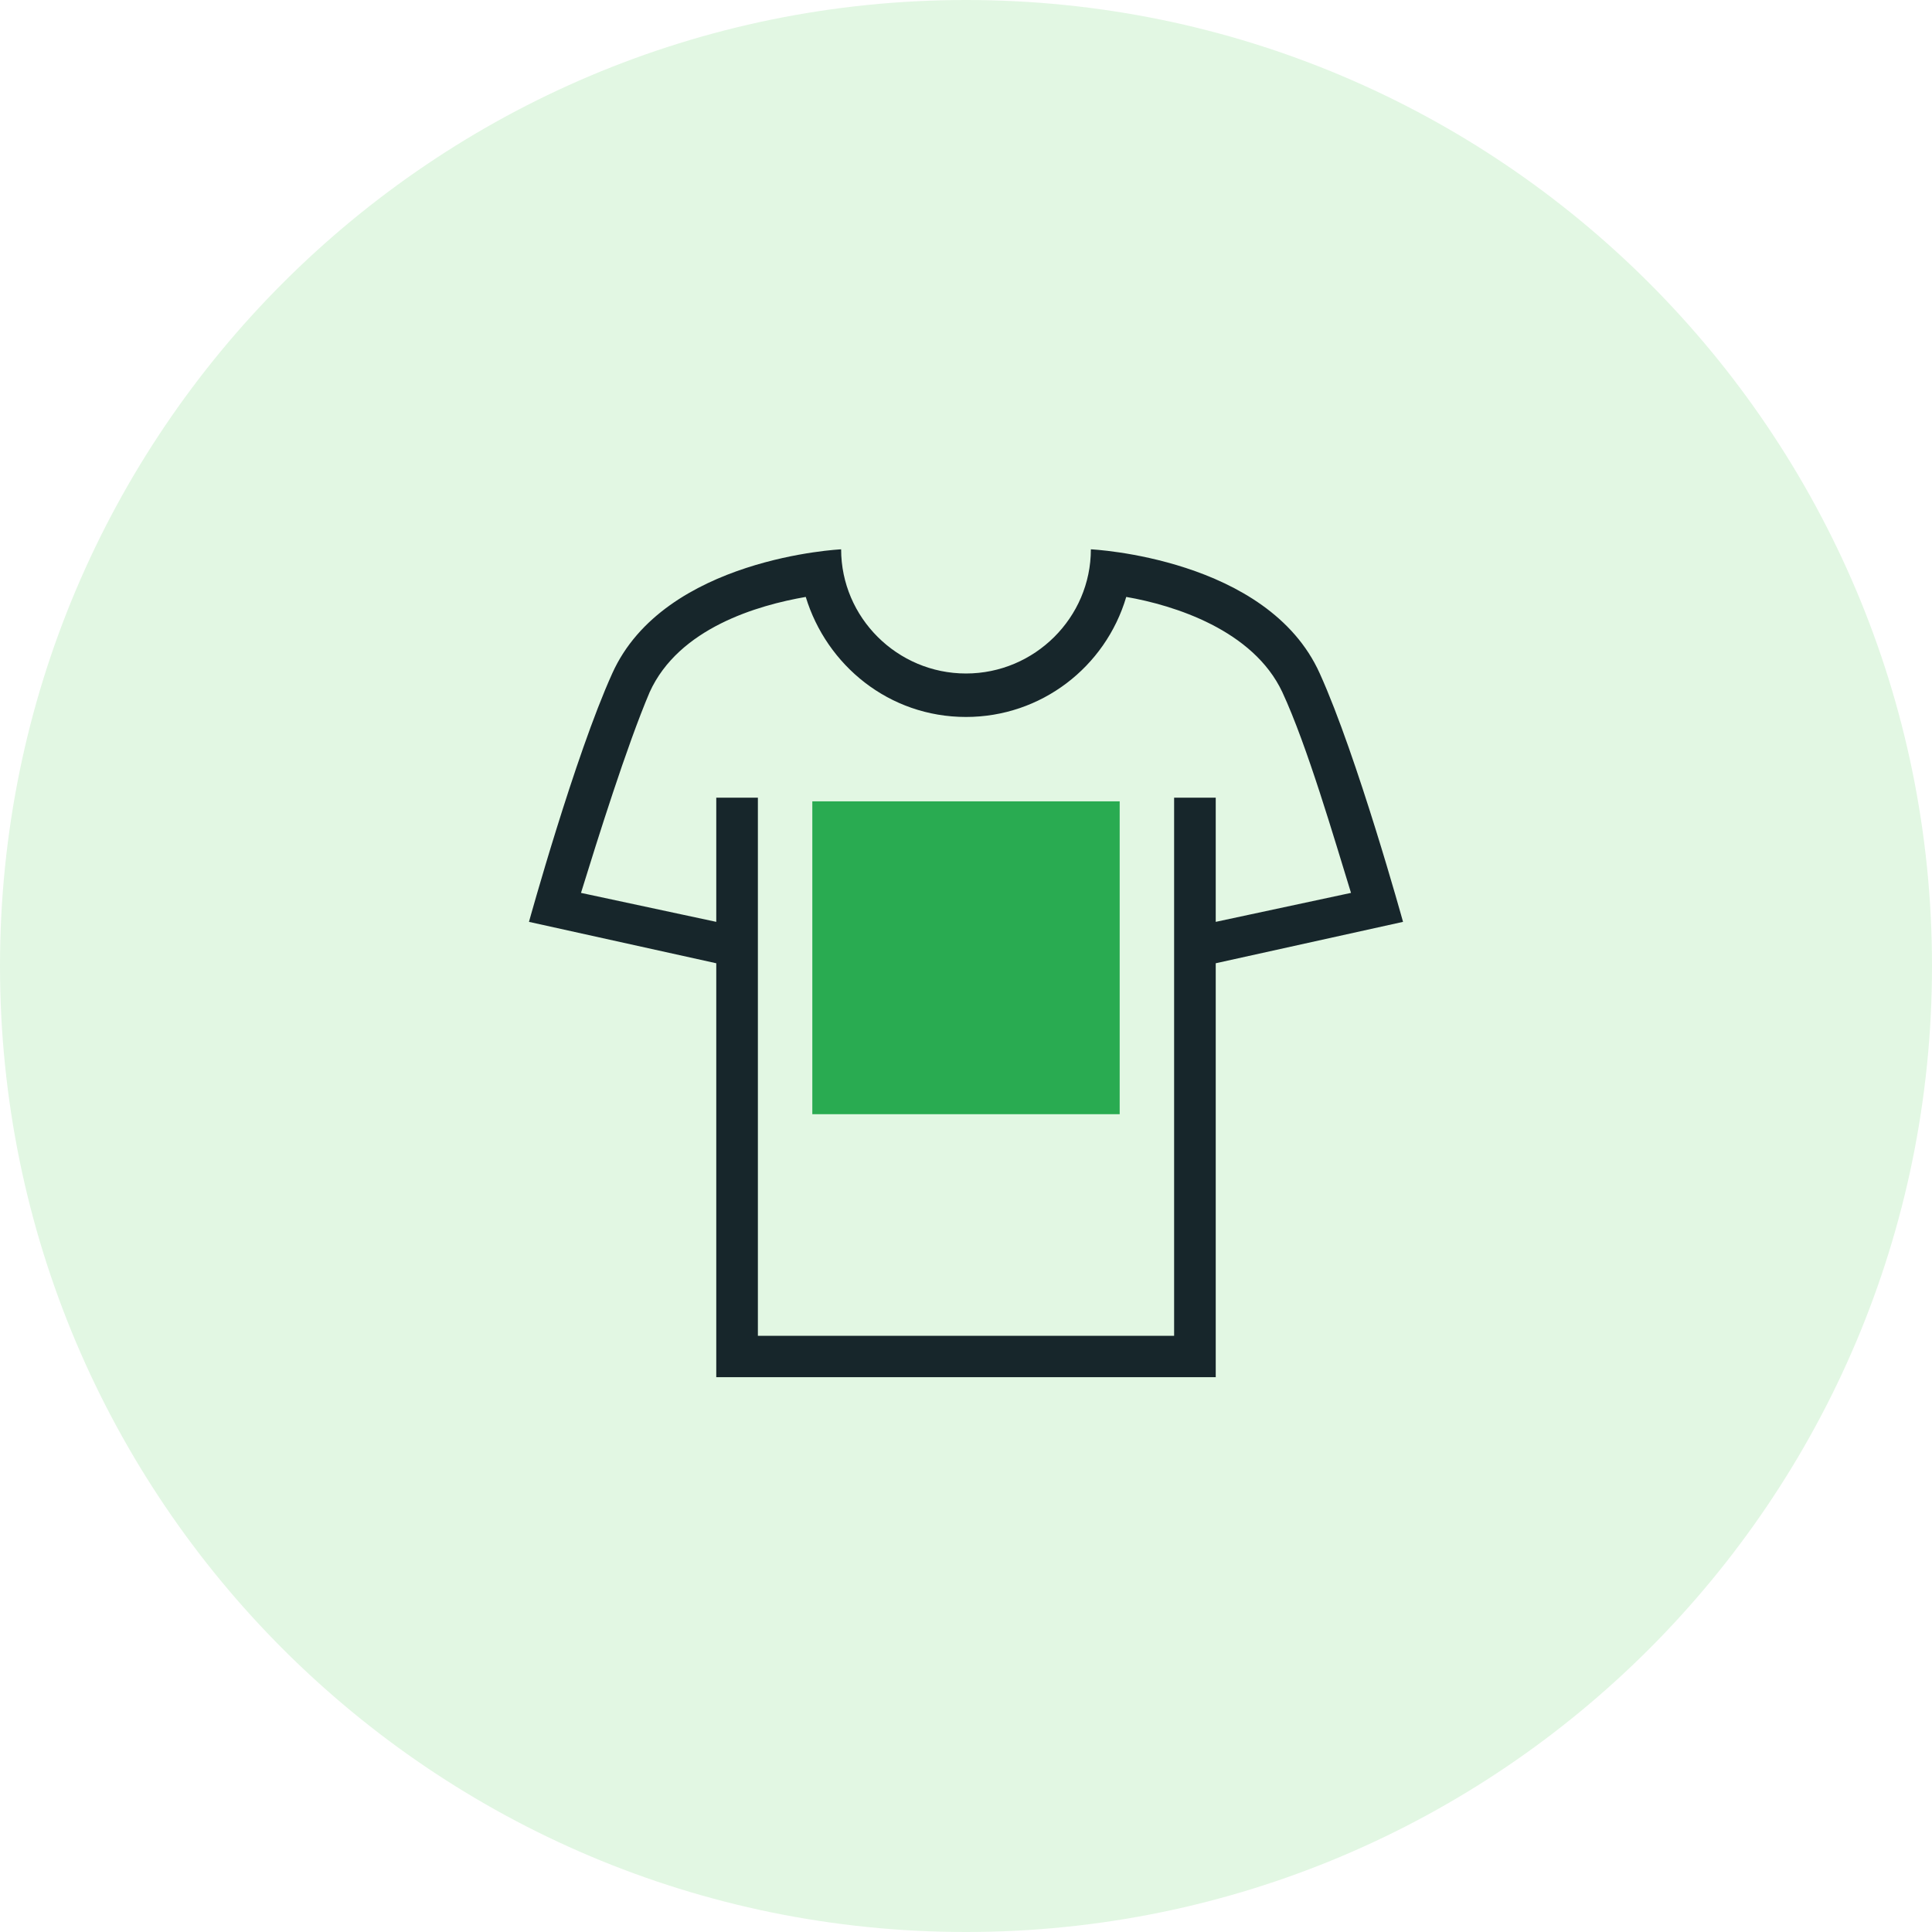
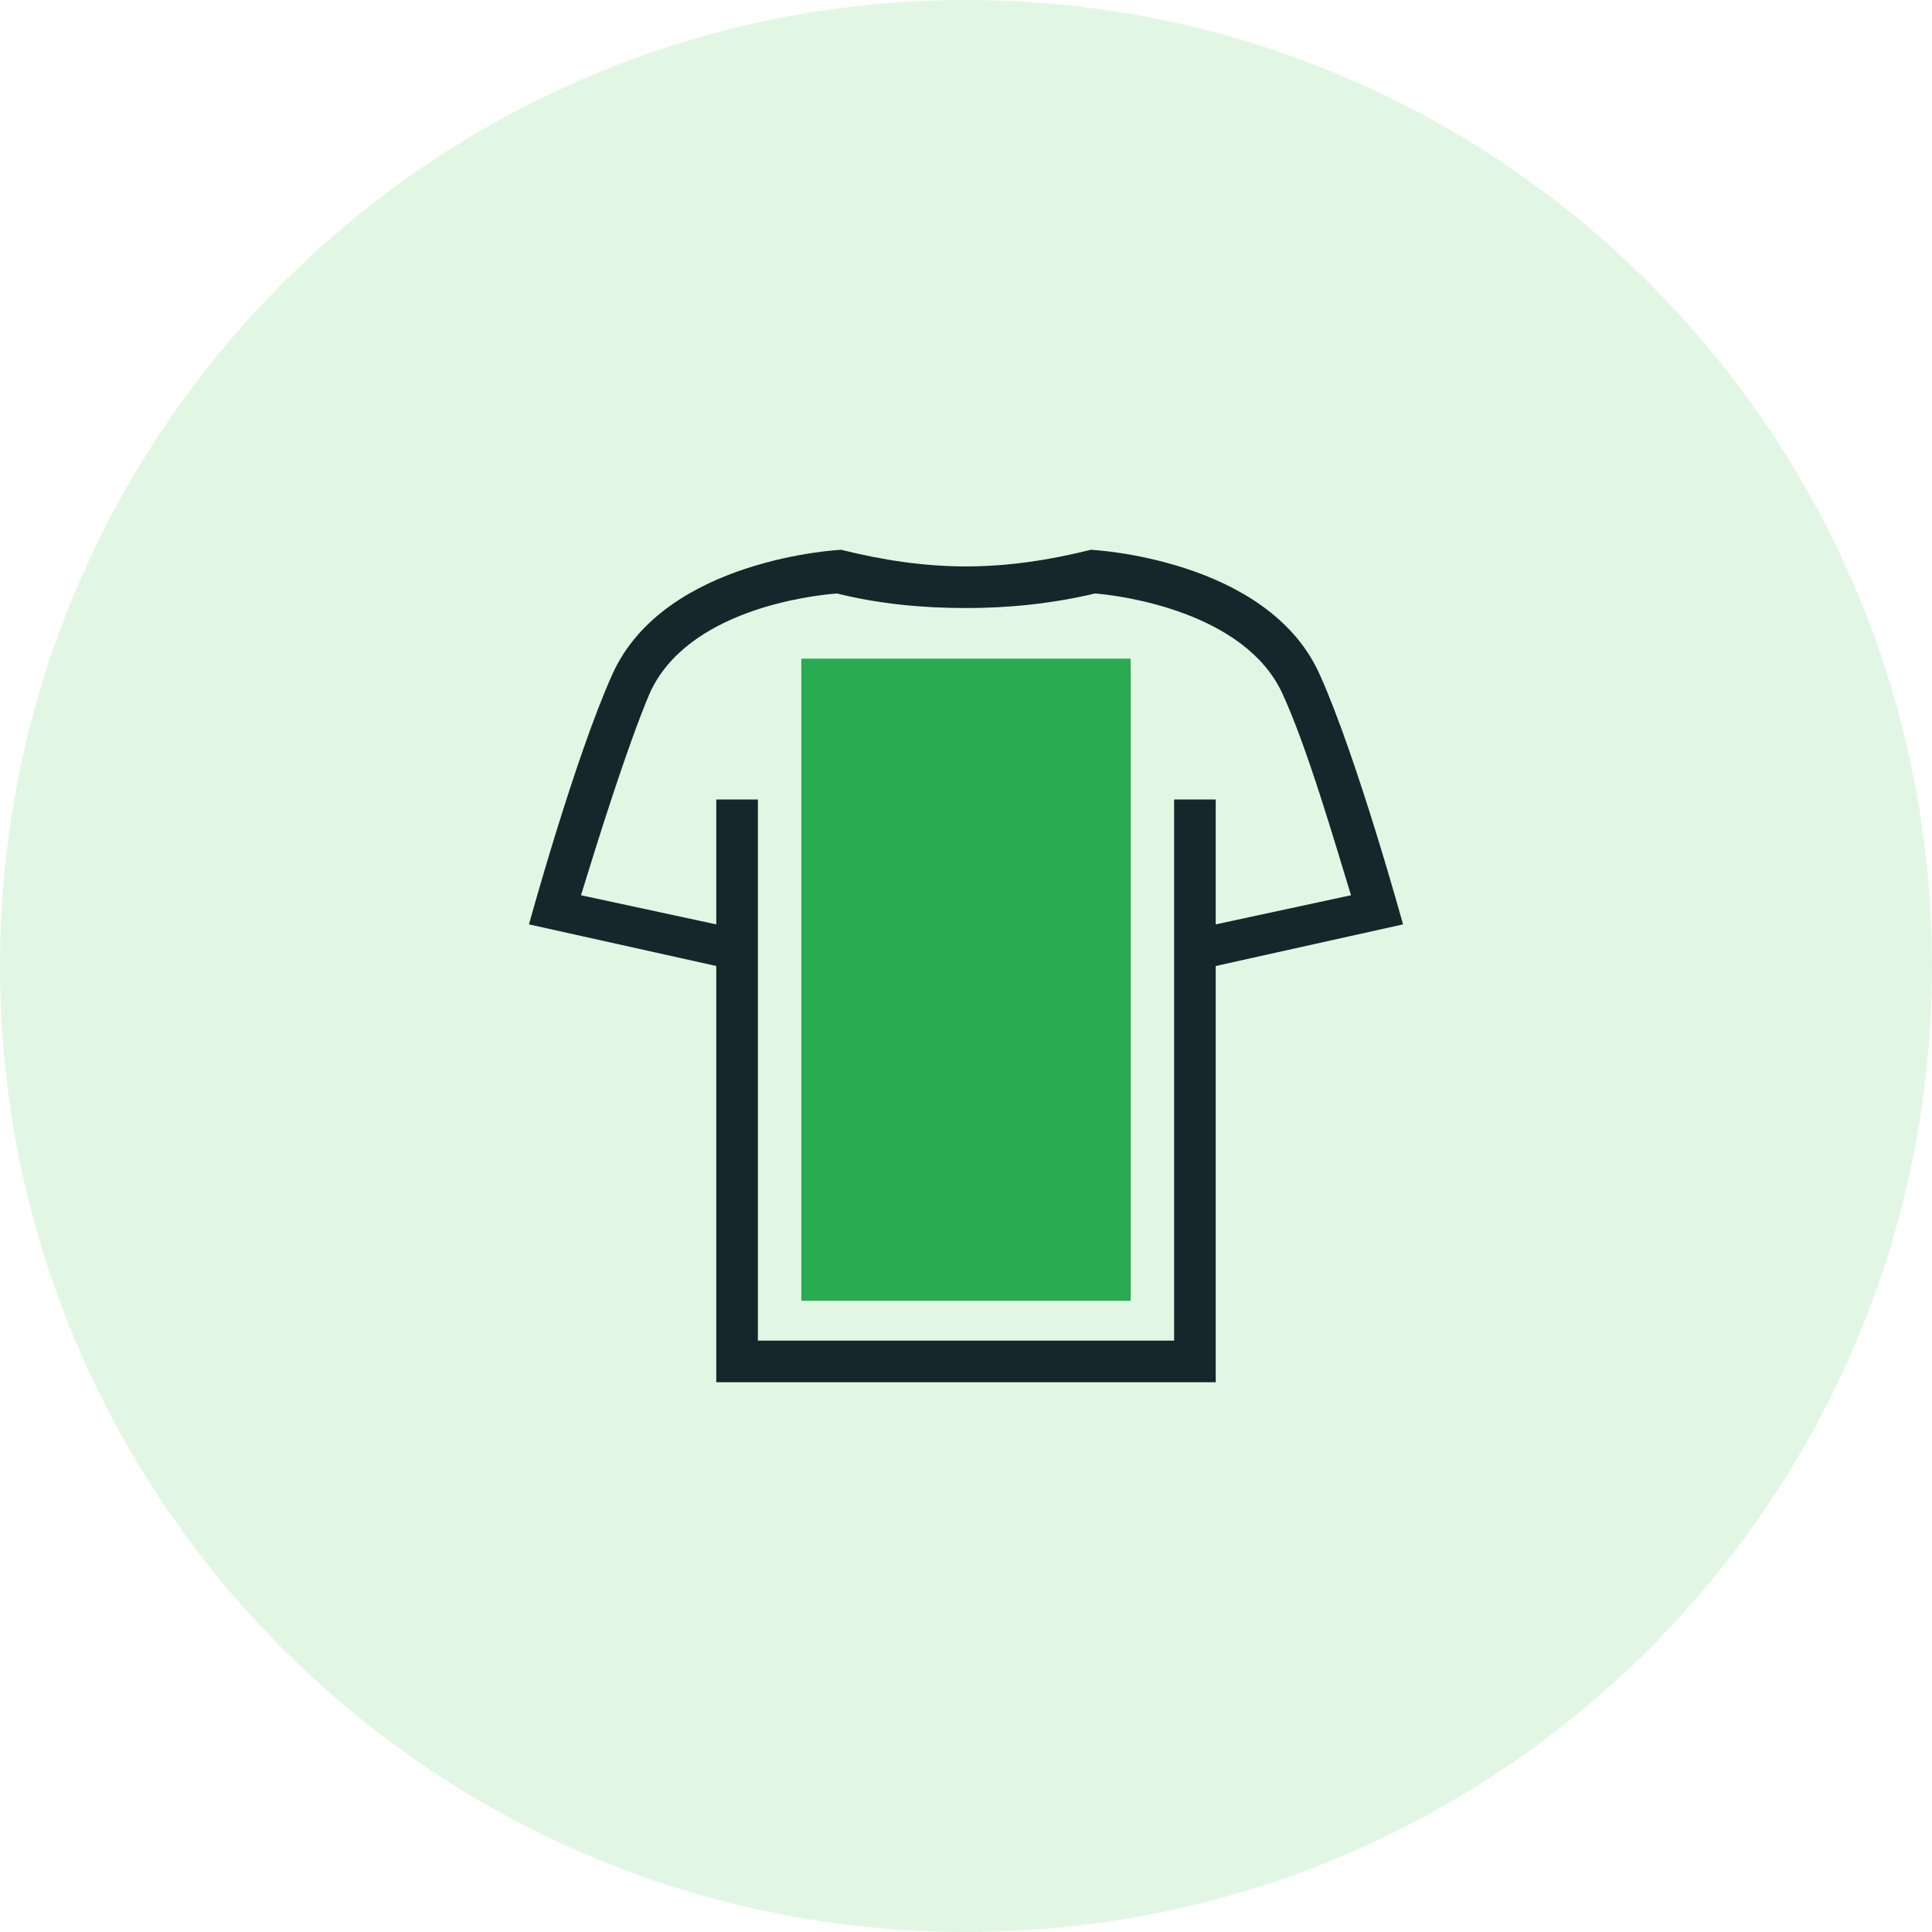
<svg xmlns="http://www.w3.org/2000/svg" width="352" height="352" viewBox="0 0 352 352" fill="none">
  <circle cx="176" cy="176" r="176" fill="#E2F7E3" />
-   <path d="M240.458 122.708C230.979 101.592 198.75 100.083 198.75 100.083C198.75 112.527 188.513 122.708 176 122.708C163.488 122.708 153.25 112.527 153.25 100.083C153.25 100.083 121.021 101.592 111.542 122.708C104.717 137.792 96.375 167.958 96.375 167.958L130.5 175.5V250.917H221.5V175.5L255.625 167.958C255.625 167.958 247.283 137.792 240.458 122.708ZM213.917 145.333V243.375H138.083V145.333H130.5V167.958L105.854 162.679C108.888 152.875 114.196 135.906 118.367 126.102C123.675 114.412 138.083 110.265 146.804 108.756C150.596 121.2 161.971 130.627 176 130.627C189.65 130.627 201.404 121.577 205.196 108.756C213.917 110.265 228.325 114.79 233.633 126.102C238.183 135.906 243.113 152.875 246.146 162.679L221.5 167.958V145.333H213.917Z" fill="#17262B" />
-   <rect x="148" y="146" width="56" height="57" fill="#29AB51" />
+   <path d="M255.625 168.417C255.625 168.417 247.283 138.083 240.458 122.917C230.979 101.683 198.75 100.167 198.75 100.167C191.167 102.063 183.583 103.2 176 103.2C168.417 103.2 160.833 102.063 153.25 100.167C153.25 100.167 121.021 101.683 111.542 122.917C104.717 138.083 96.375 168.417 96.375 168.417L130.5 176V251.833H221.5V176L255.625 168.417ZM213.917 244.25H138.083V145.667H130.5V168.417L105.854 163.108C108.888 153.25 114.196 136.188 118.367 126.329C125.192 111.163 147.562 108.508 152.492 108.129C160.075 110.025 168.038 110.783 176 110.783C183.583 110.783 191.546 110.025 199.508 108.129C204.438 108.508 226.808 111.542 233.633 126.329C238.183 136.188 243.113 153.25 246.146 163.108L221.5 168.417V145.667H213.917V244.25Z" fill="#17262B" />
+   <rect x="146" y="120" width="60" height="117" fill="#29AB51" />
</svg>
